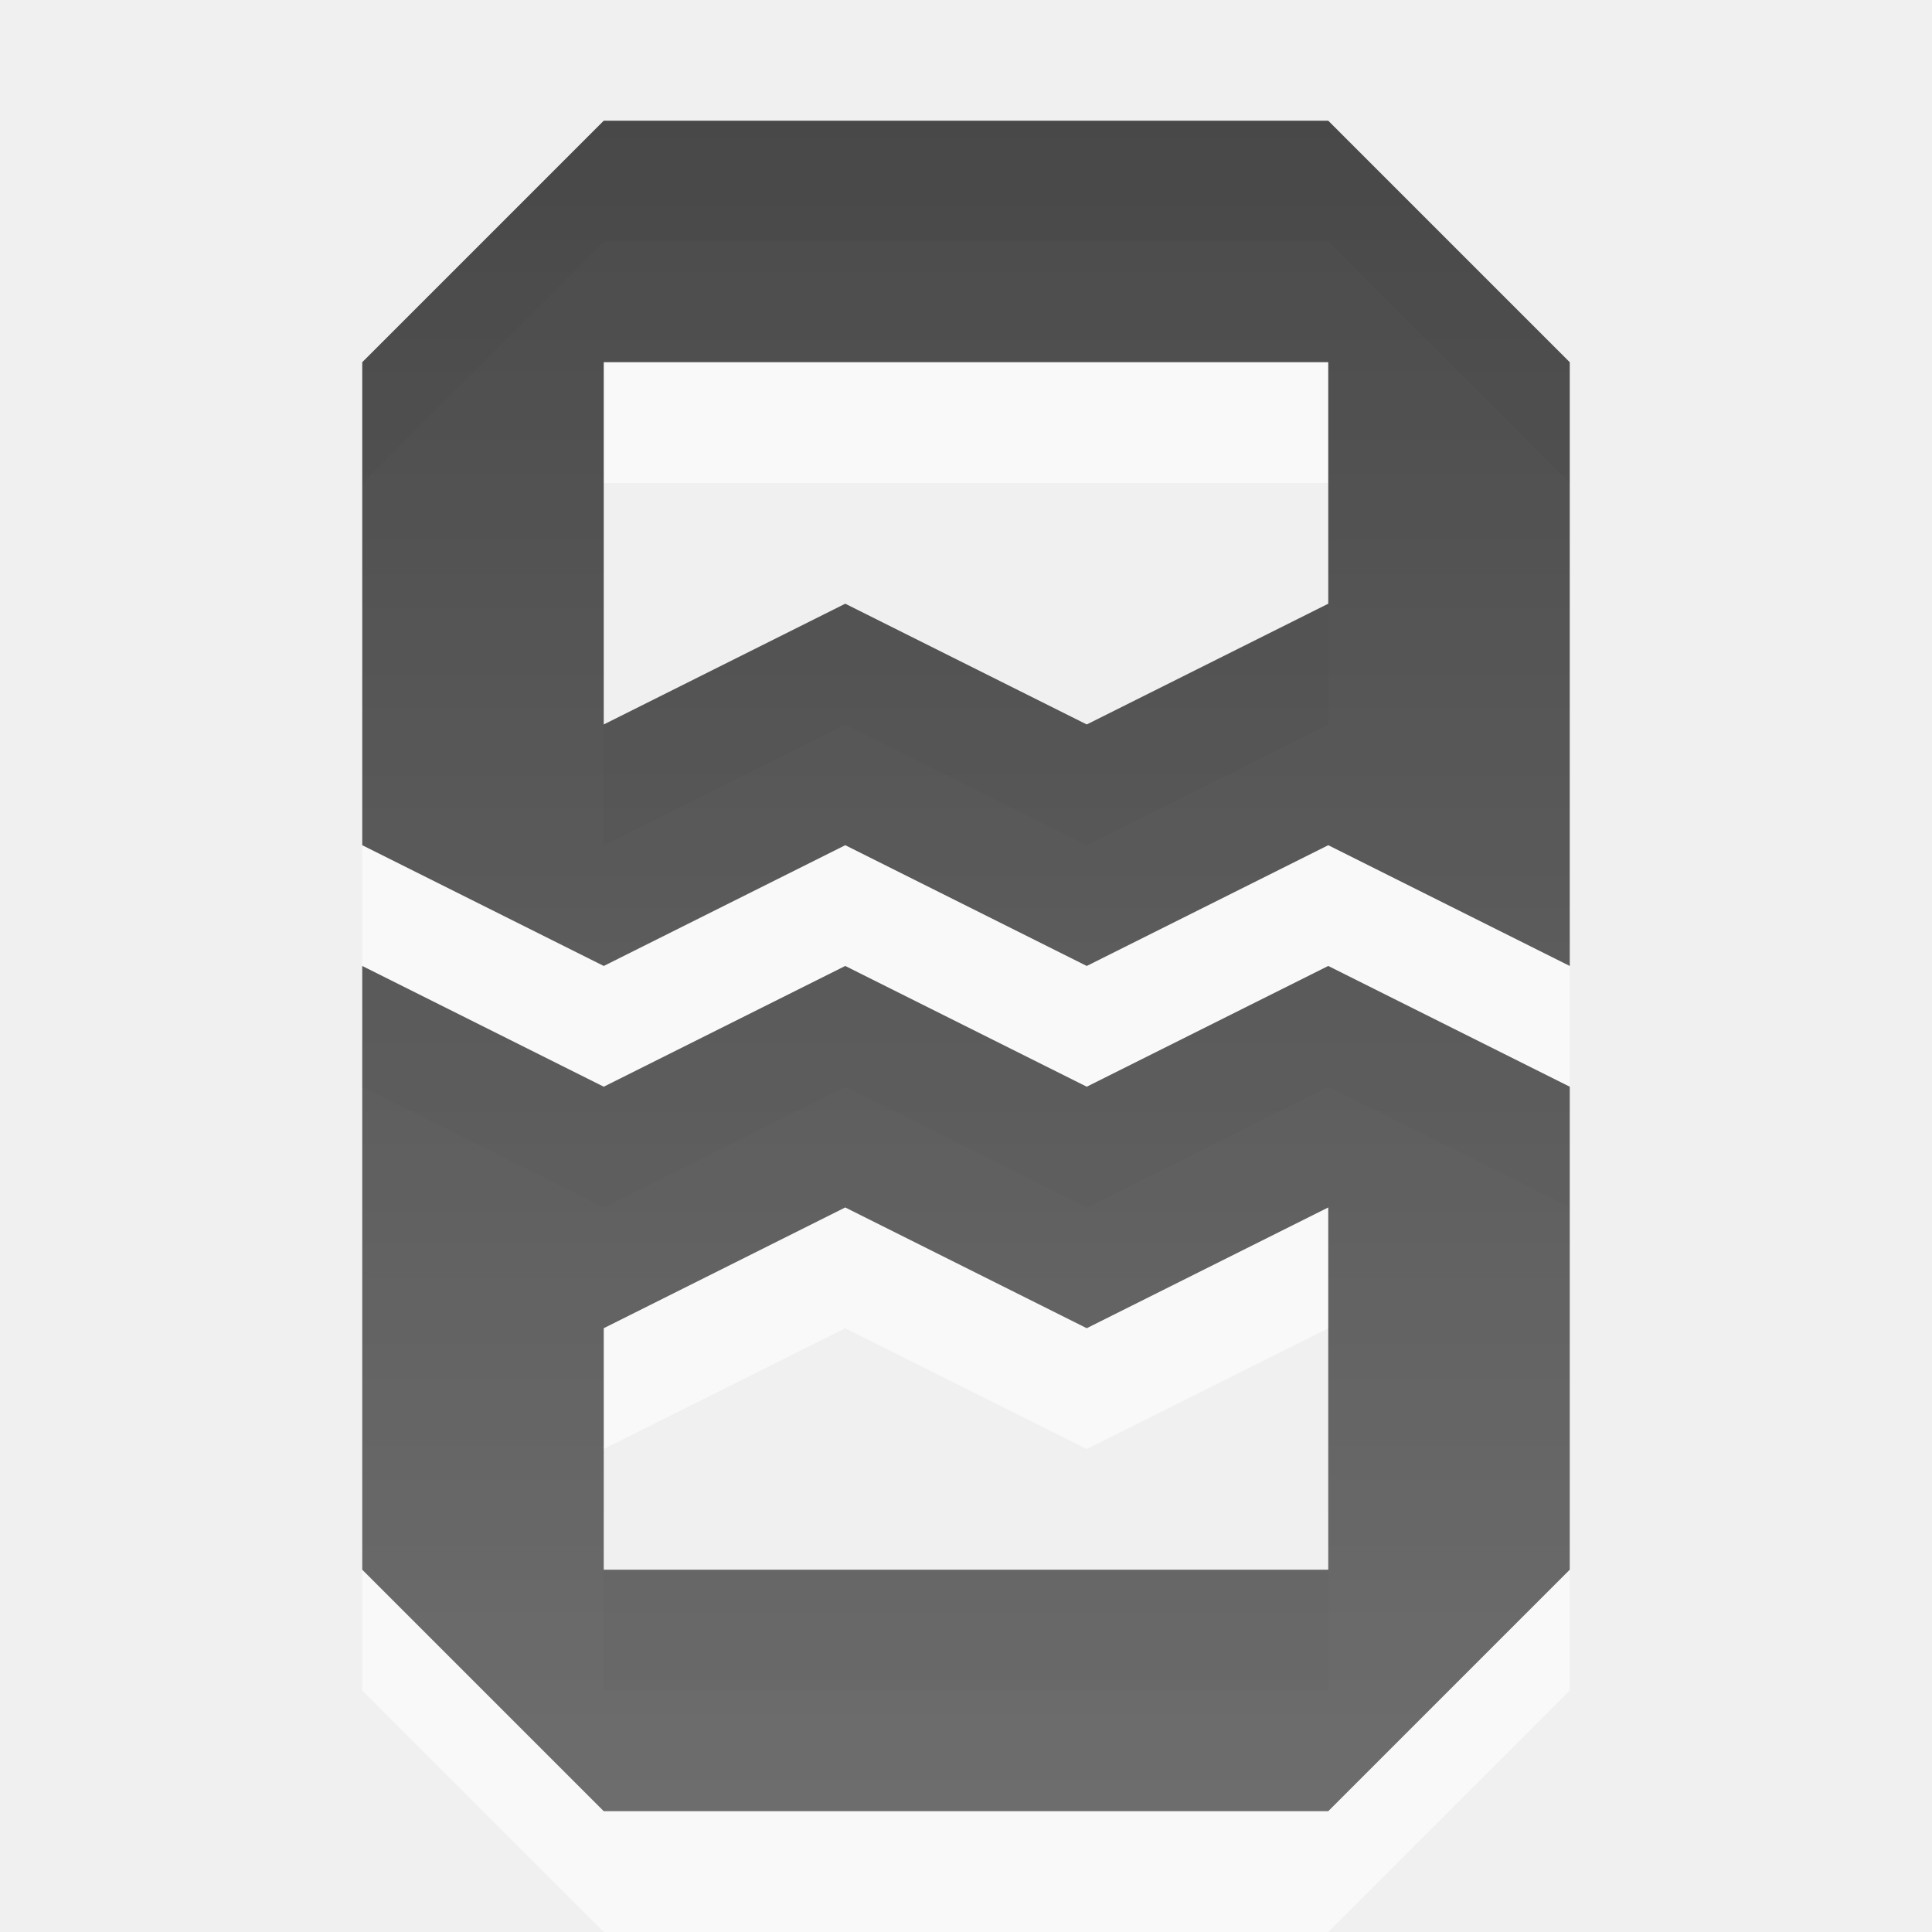
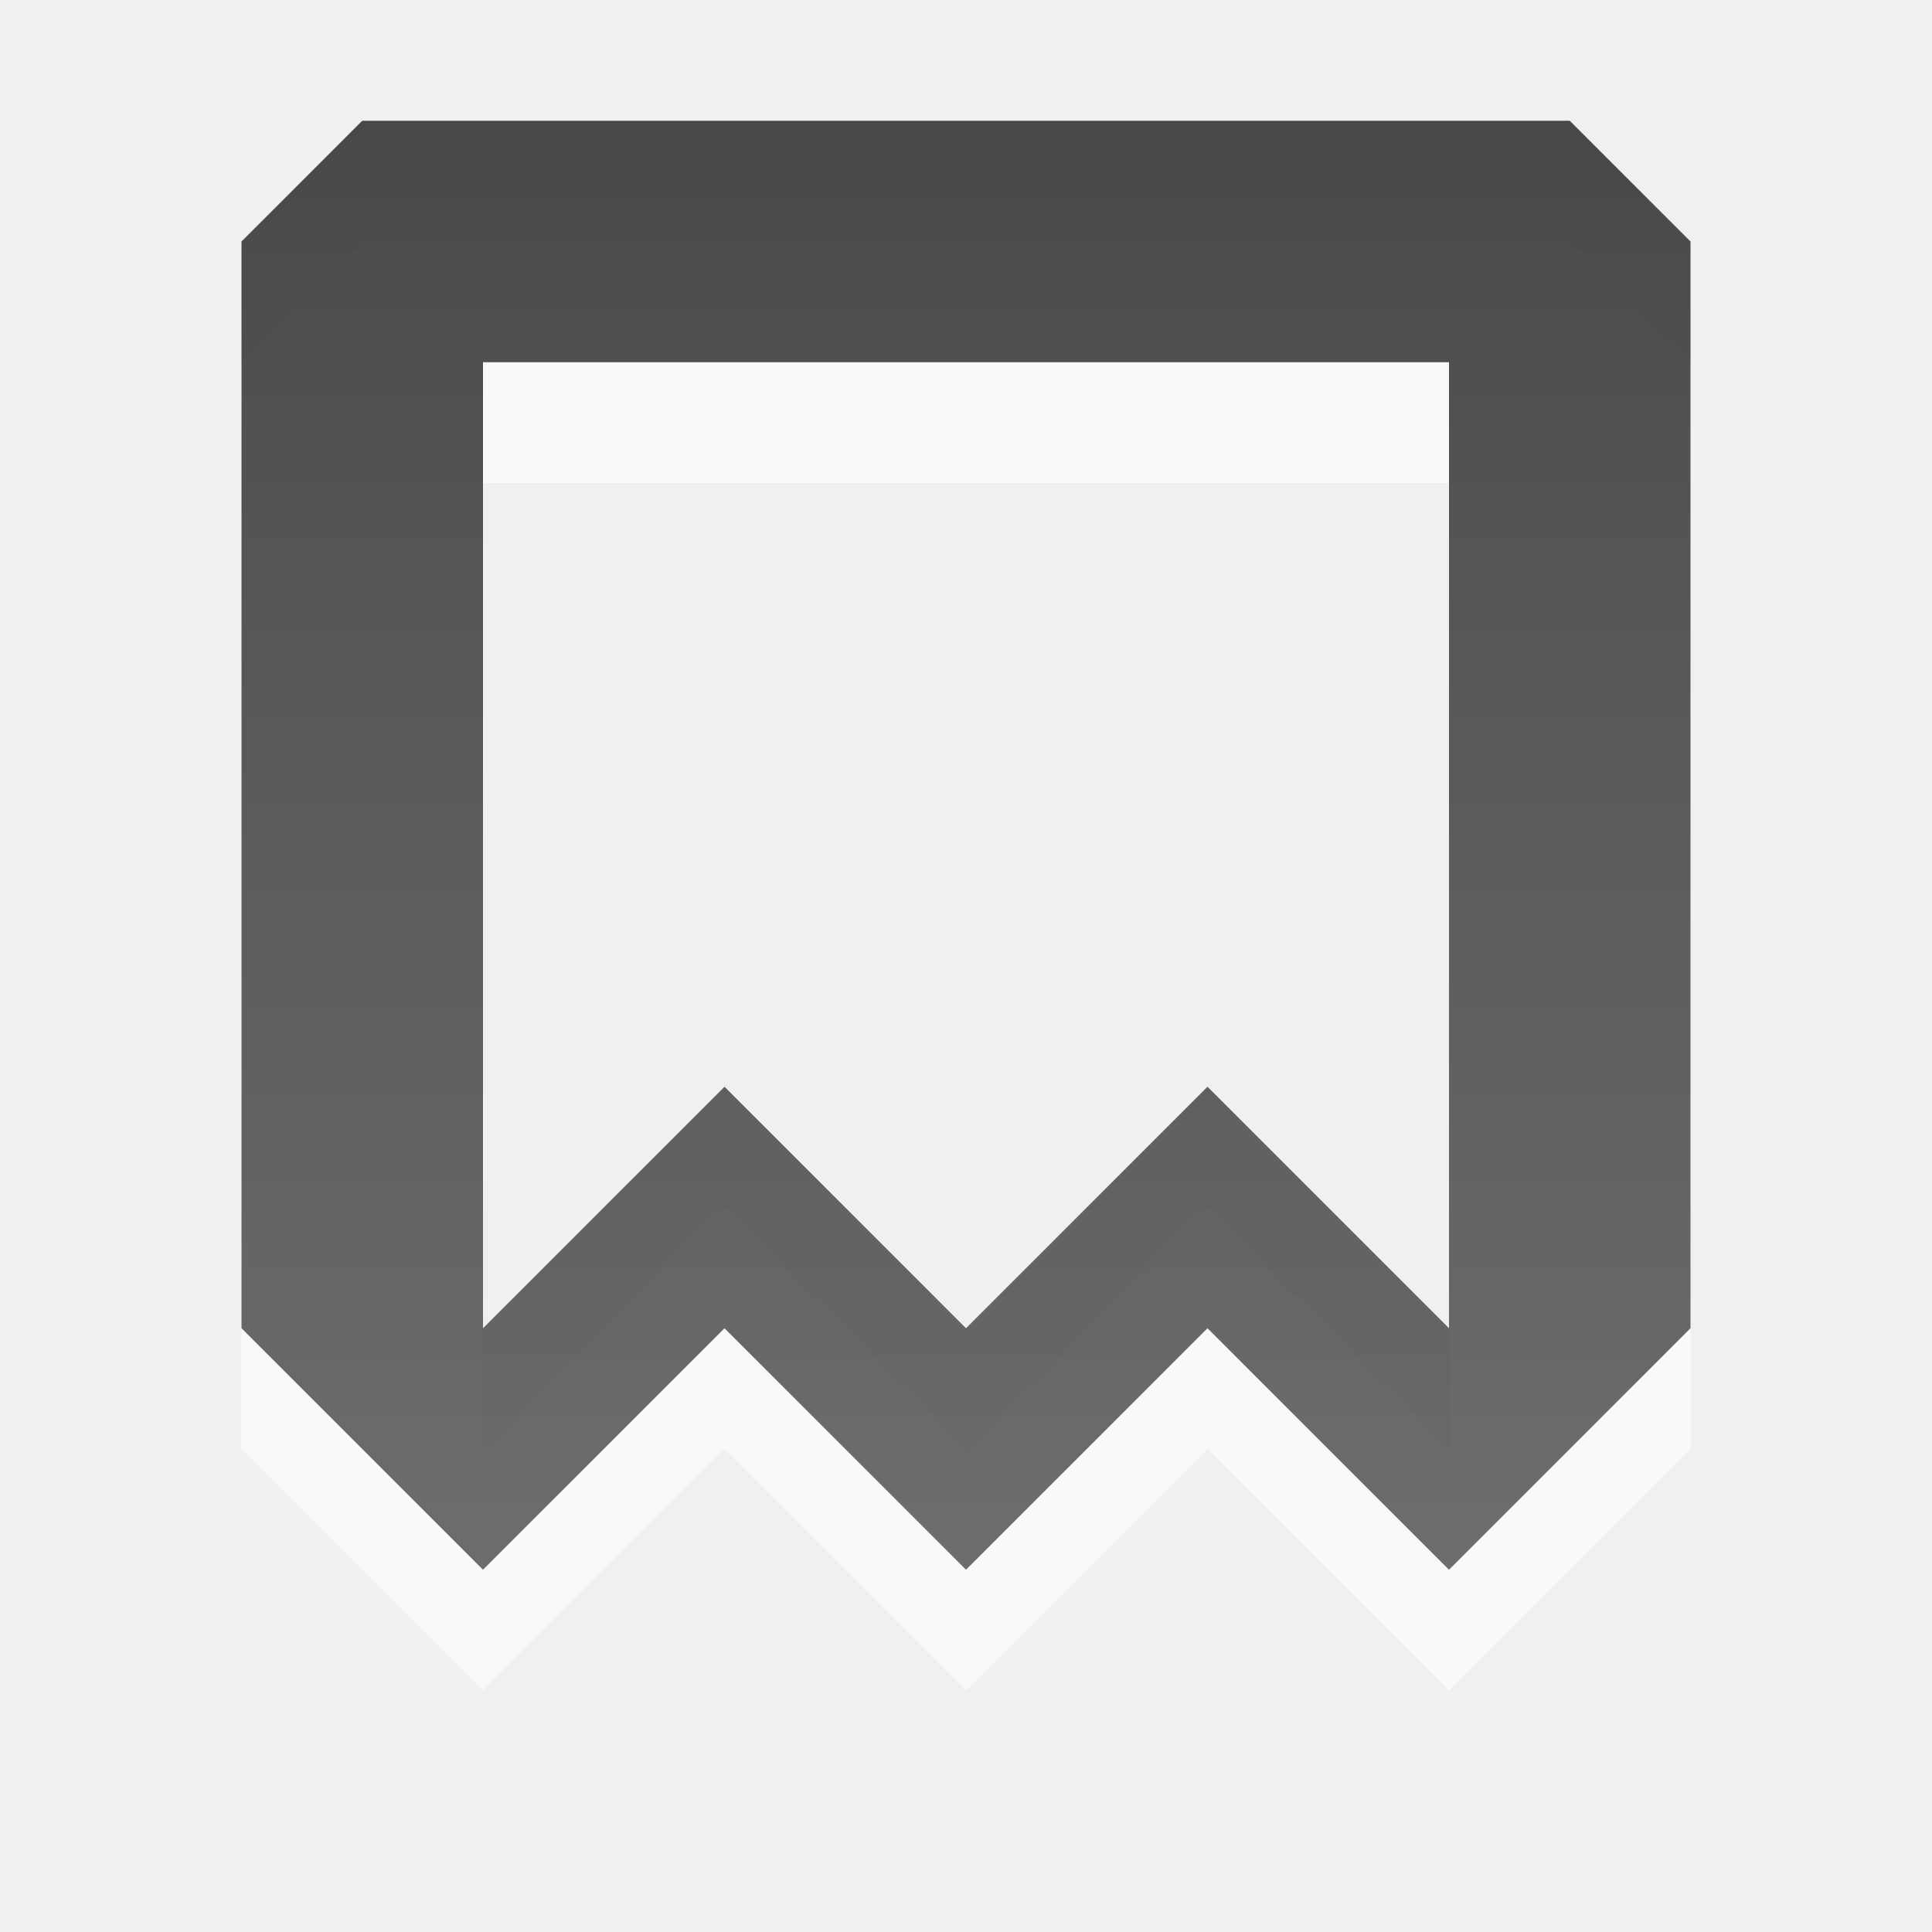
<svg xmlns="http://www.w3.org/2000/svg" xmlns:xlink="http://www.w3.org/1999/xlink" width="16" height="16" id="svg3330" version="1.1">
  <defs id="defs3332">
    <linearGradient xlink:href="#linearGradient1022-8-8-3-0-2-3" id="linearGradient3831" gradientUnits="userSpaceOnUse" gradientTransform="matrix(1.119994,0,0,1.006481,66.01664,367.7634)" x1="195.522" y1="-296.746" x2="195.522" y2="-281.842" />
    <linearGradient y2="11.024" y1="3.007" x2="0" id="linearGradient1022-8-8-3-0-2-3" gradientUnits="userSpaceOnUse">
      <stop id="stop3001-0-9-4-1-6" offset="0" />
      <stop id="stop3003-5-6-6-1-52" stop-color="#363636" offset="1" />
    </linearGradient>
+     <linearGradient xlink:href="#linearGradient1022-8-8-3-0-2-12" id="linearGradient3293" gradientUnits="userSpaceOnUse" gradientTransform="matrix(1.119994,0,0,1.006481,-189.9834,1028.763)" x1="214.272" y1="8.544" x2="214.272" y2="21.46" />
+     <linearGradient y2="11.024" y1="3.007" x2="0" id="linearGradient1022-8-8-3-0-2-12" gradientUnits="userSpaceOnUse">
+       <stop id="stop3001-0-9-4-1-4" offset="0" />
+       <stop id="stop3003-5-6-6-1-51" stop-color="#363636" offset="1" />
+     </linearGradient>
  </defs>
  <g id="capa1" transform="translate(0,-1036.362)">
-     <g transform="translate(-275,660)" id="edit-cut">
-       <path id="path3834" d="m 280,378.362 -2,2 0,4 2,1 2,-1 2,1 2,-1 2,1 0,-5 -2,-2 -6,0 z m 0,2 6,0 0,2 -2,1 -2,-1 -2,1 0,-3 z m -2,5 0,5 2,2 6,0 2,-2 0,-4 -2,-1 -2,1 -2,-1 -2,1 -2,-1 z m 4,2 2,1 2,-1 0,3 -6,0 0,-2 2,-1 z" style="opacity:0.6;color:#000000;fill:#ffffff;fill-opacity:1;fill-rule:nonzero;stroke:none;stroke-width:1;marker:none;visibility:visible;display:inline;overflow:visible;enable-background:accumulate" />
-       <path style="opacity:0.7;color:#000000;fill:url(#linearGradient3831);fill-opacity:1;fill-rule:nonzero;stroke:none;stroke-width:1;marker:none;visibility:visible;display:inline;overflow:visible;enable-background:accumulate" d="m 280,69.094 -2,2 0,4 2,1 2,-1 2,1 2,-1 2,1 0,-5 -2,-2 -6,0 z m 0,2 6,0 0,2 -2,1 -2,-1 -2,1 0,-3 z m -2,5 0,5 2,2 6,0 2,-2 0,-4 -2,-1 -2,1 -2,-1 -2,1 -2,-1 z m 4,2 2,1 2,-1 0,3 -6,0 0,-2 2,-1 z" transform="translate(0,308.2677)" id="path5916" />
-       <rect y="376.362" x="275" height="16" width="16" id="rect3083" style="opacity:0.6;color:#000000;fill:none;stroke:none;stroke-width:1;marker:none;visibility:visible;display:inline;overflow:visible;enable-background:accumulate" />
+     <g transform="translate(-42,0)" id="g3296">
+       <path id="path3163" d="m 45,1038.362 -1,1 0,9 2,2 2,-2 2,2 2,-2 2,2 2,-2 0,-9 -1,-1 z m 1,2 8,0 0,8 -2,-2 -2,2 -2,-2 -2,2 z" style="opacity:0.6;color:black;fill:white;fill-opacity:1;fill-rule:nonzero;stroke:none;stroke-width:1;marker:none;visibility:visible;display:inline;overflow:visible;enable-background:accumulate" />
+       <path style="opacity:0.7;color:black;fill:url(#linearGradient3293);fill-opacity:1;fill-rule:nonzero;stroke:none;stroke-width:1;marker:none;visibility:visible;display:inline;overflow:visible;enable-background:accumulate" d="m 45,1037.362 -1,1 0,9 2,2 2,-2 2,2 2,-2 2,2 2,-2 0,-9 -1,-1 z m 1,2 8,0 0,8 -2,-2 -2,2 -2,-2 -2,2 z" id="path3165" />
+       <rect y="1036.362" x="42" height="16" width="16" id="rect3167" style="opacity:0.6;color:black;fill:none;stroke:none;stroke-width:1;marker:none;visibility:visible;display:inline;overflow:visible;enable-background:accumulate" />
    </g>
  </g>
</svg>
